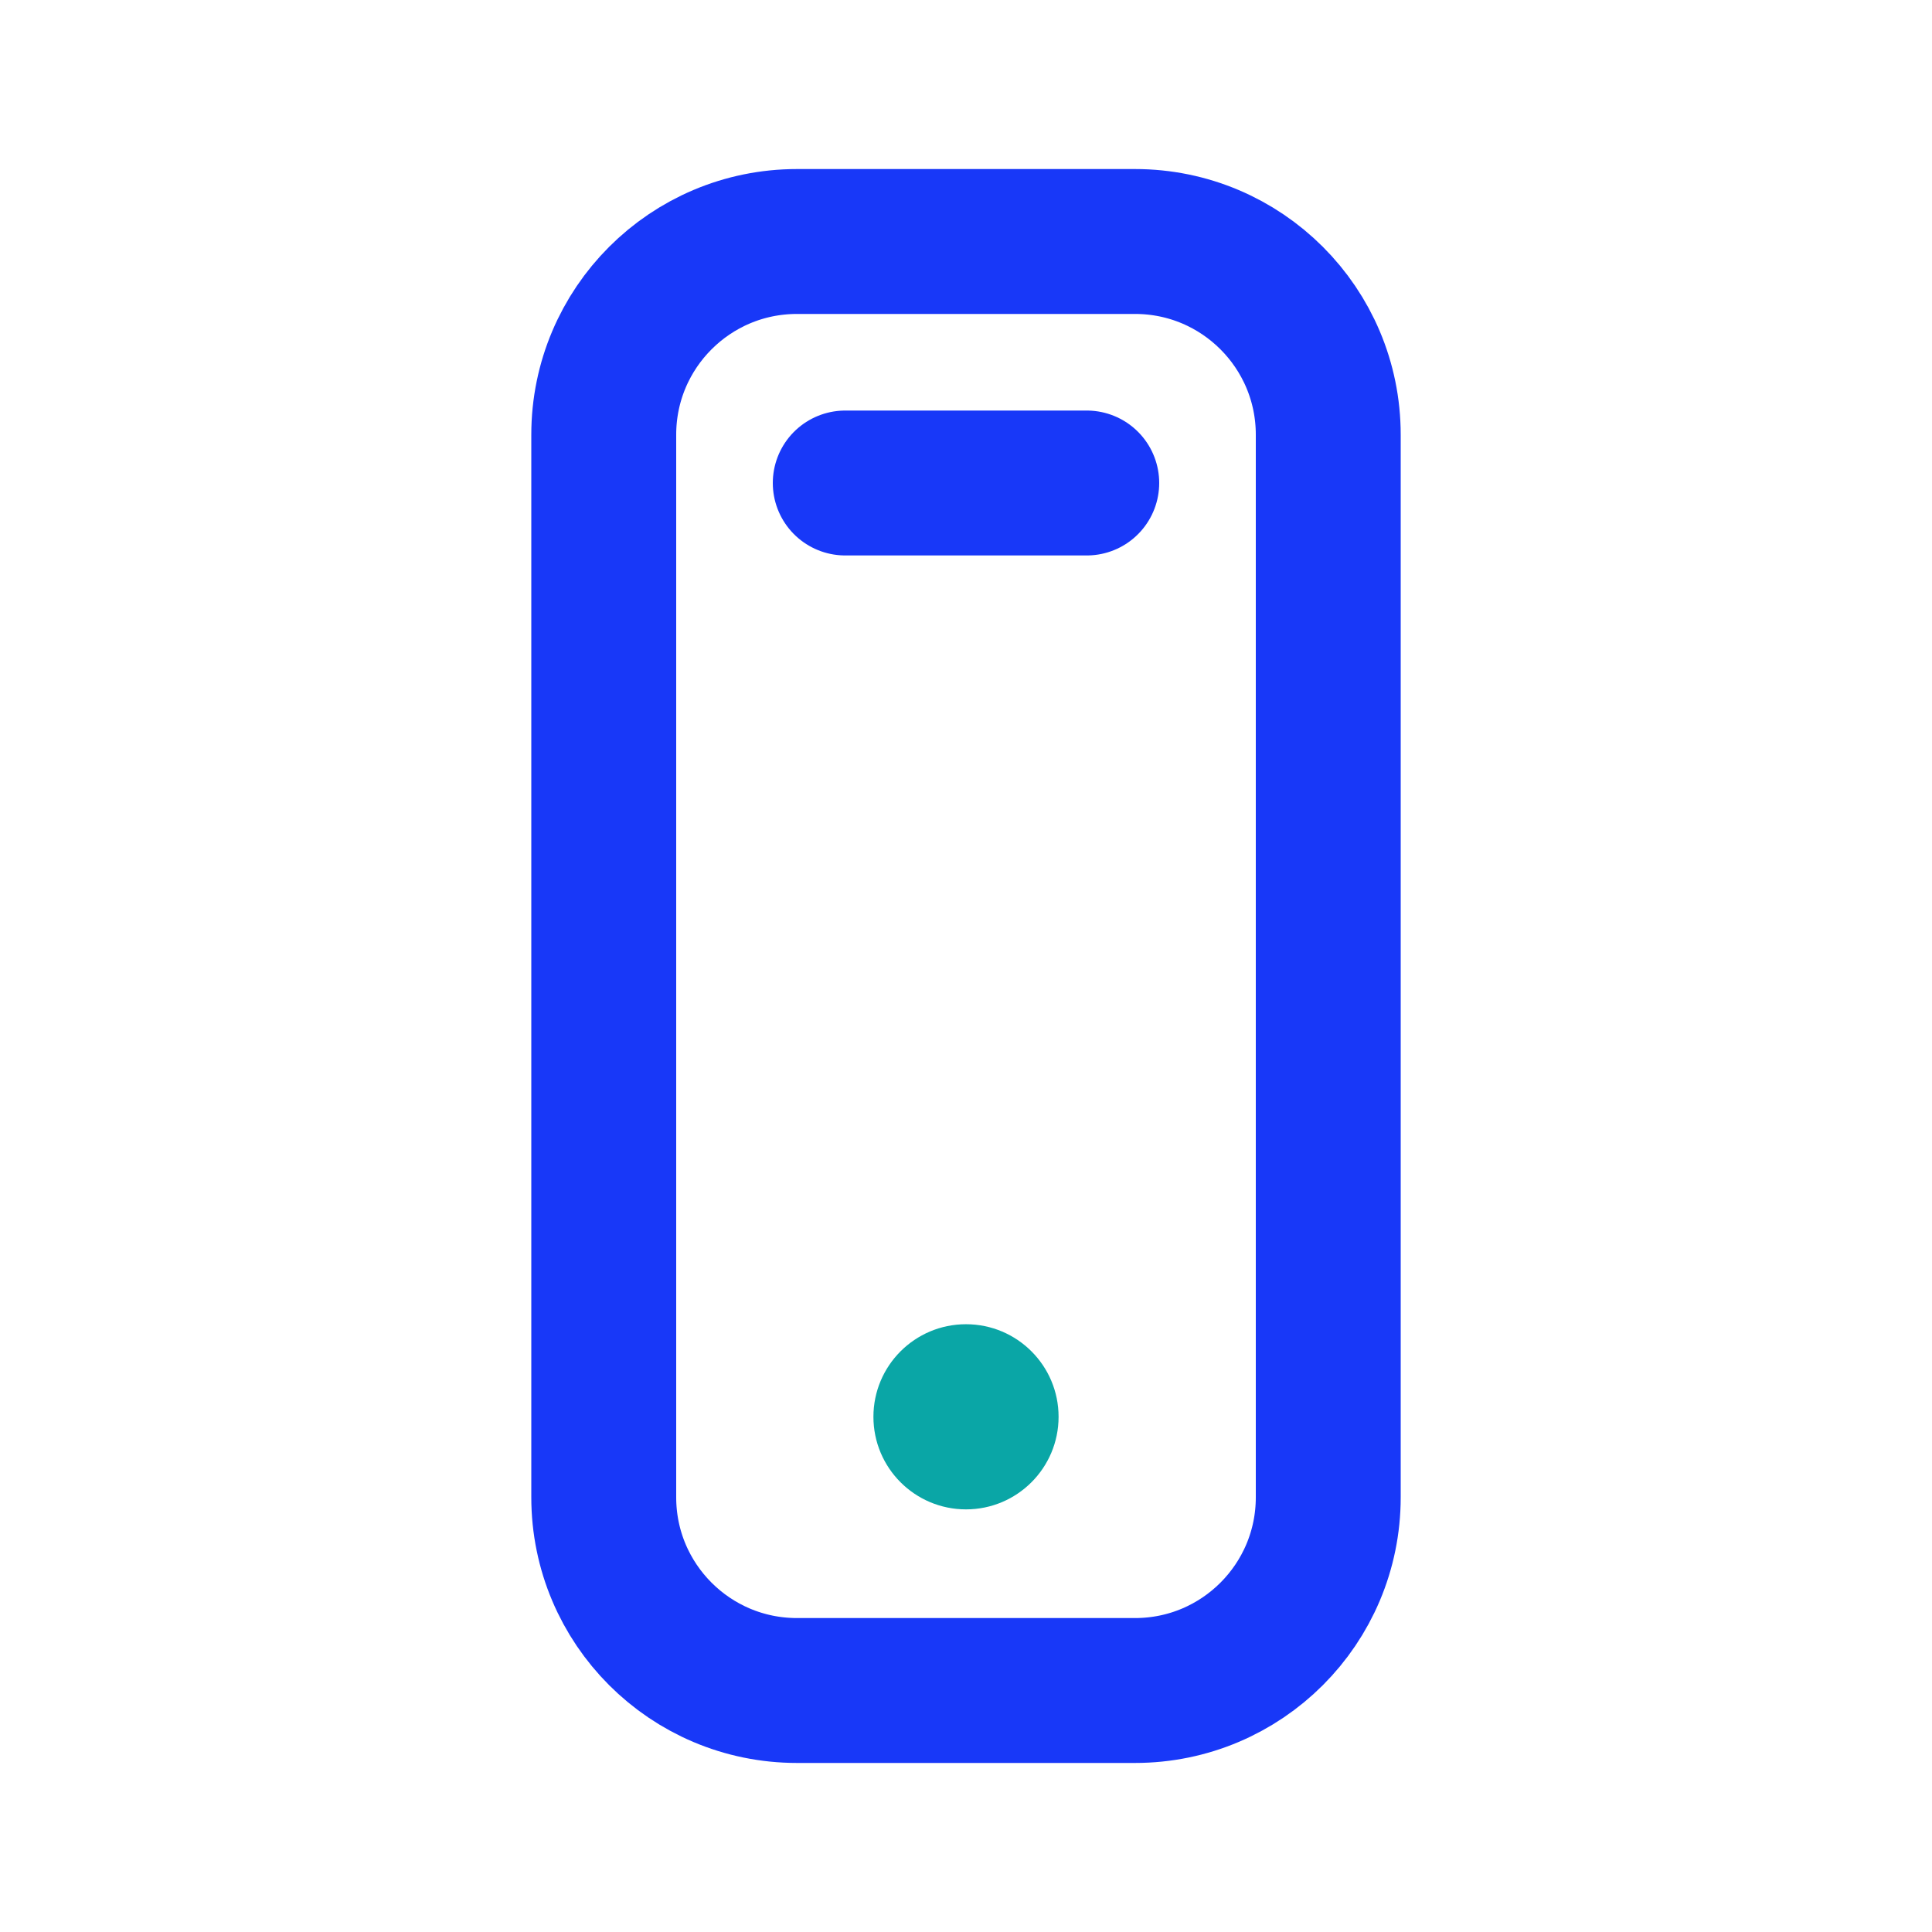
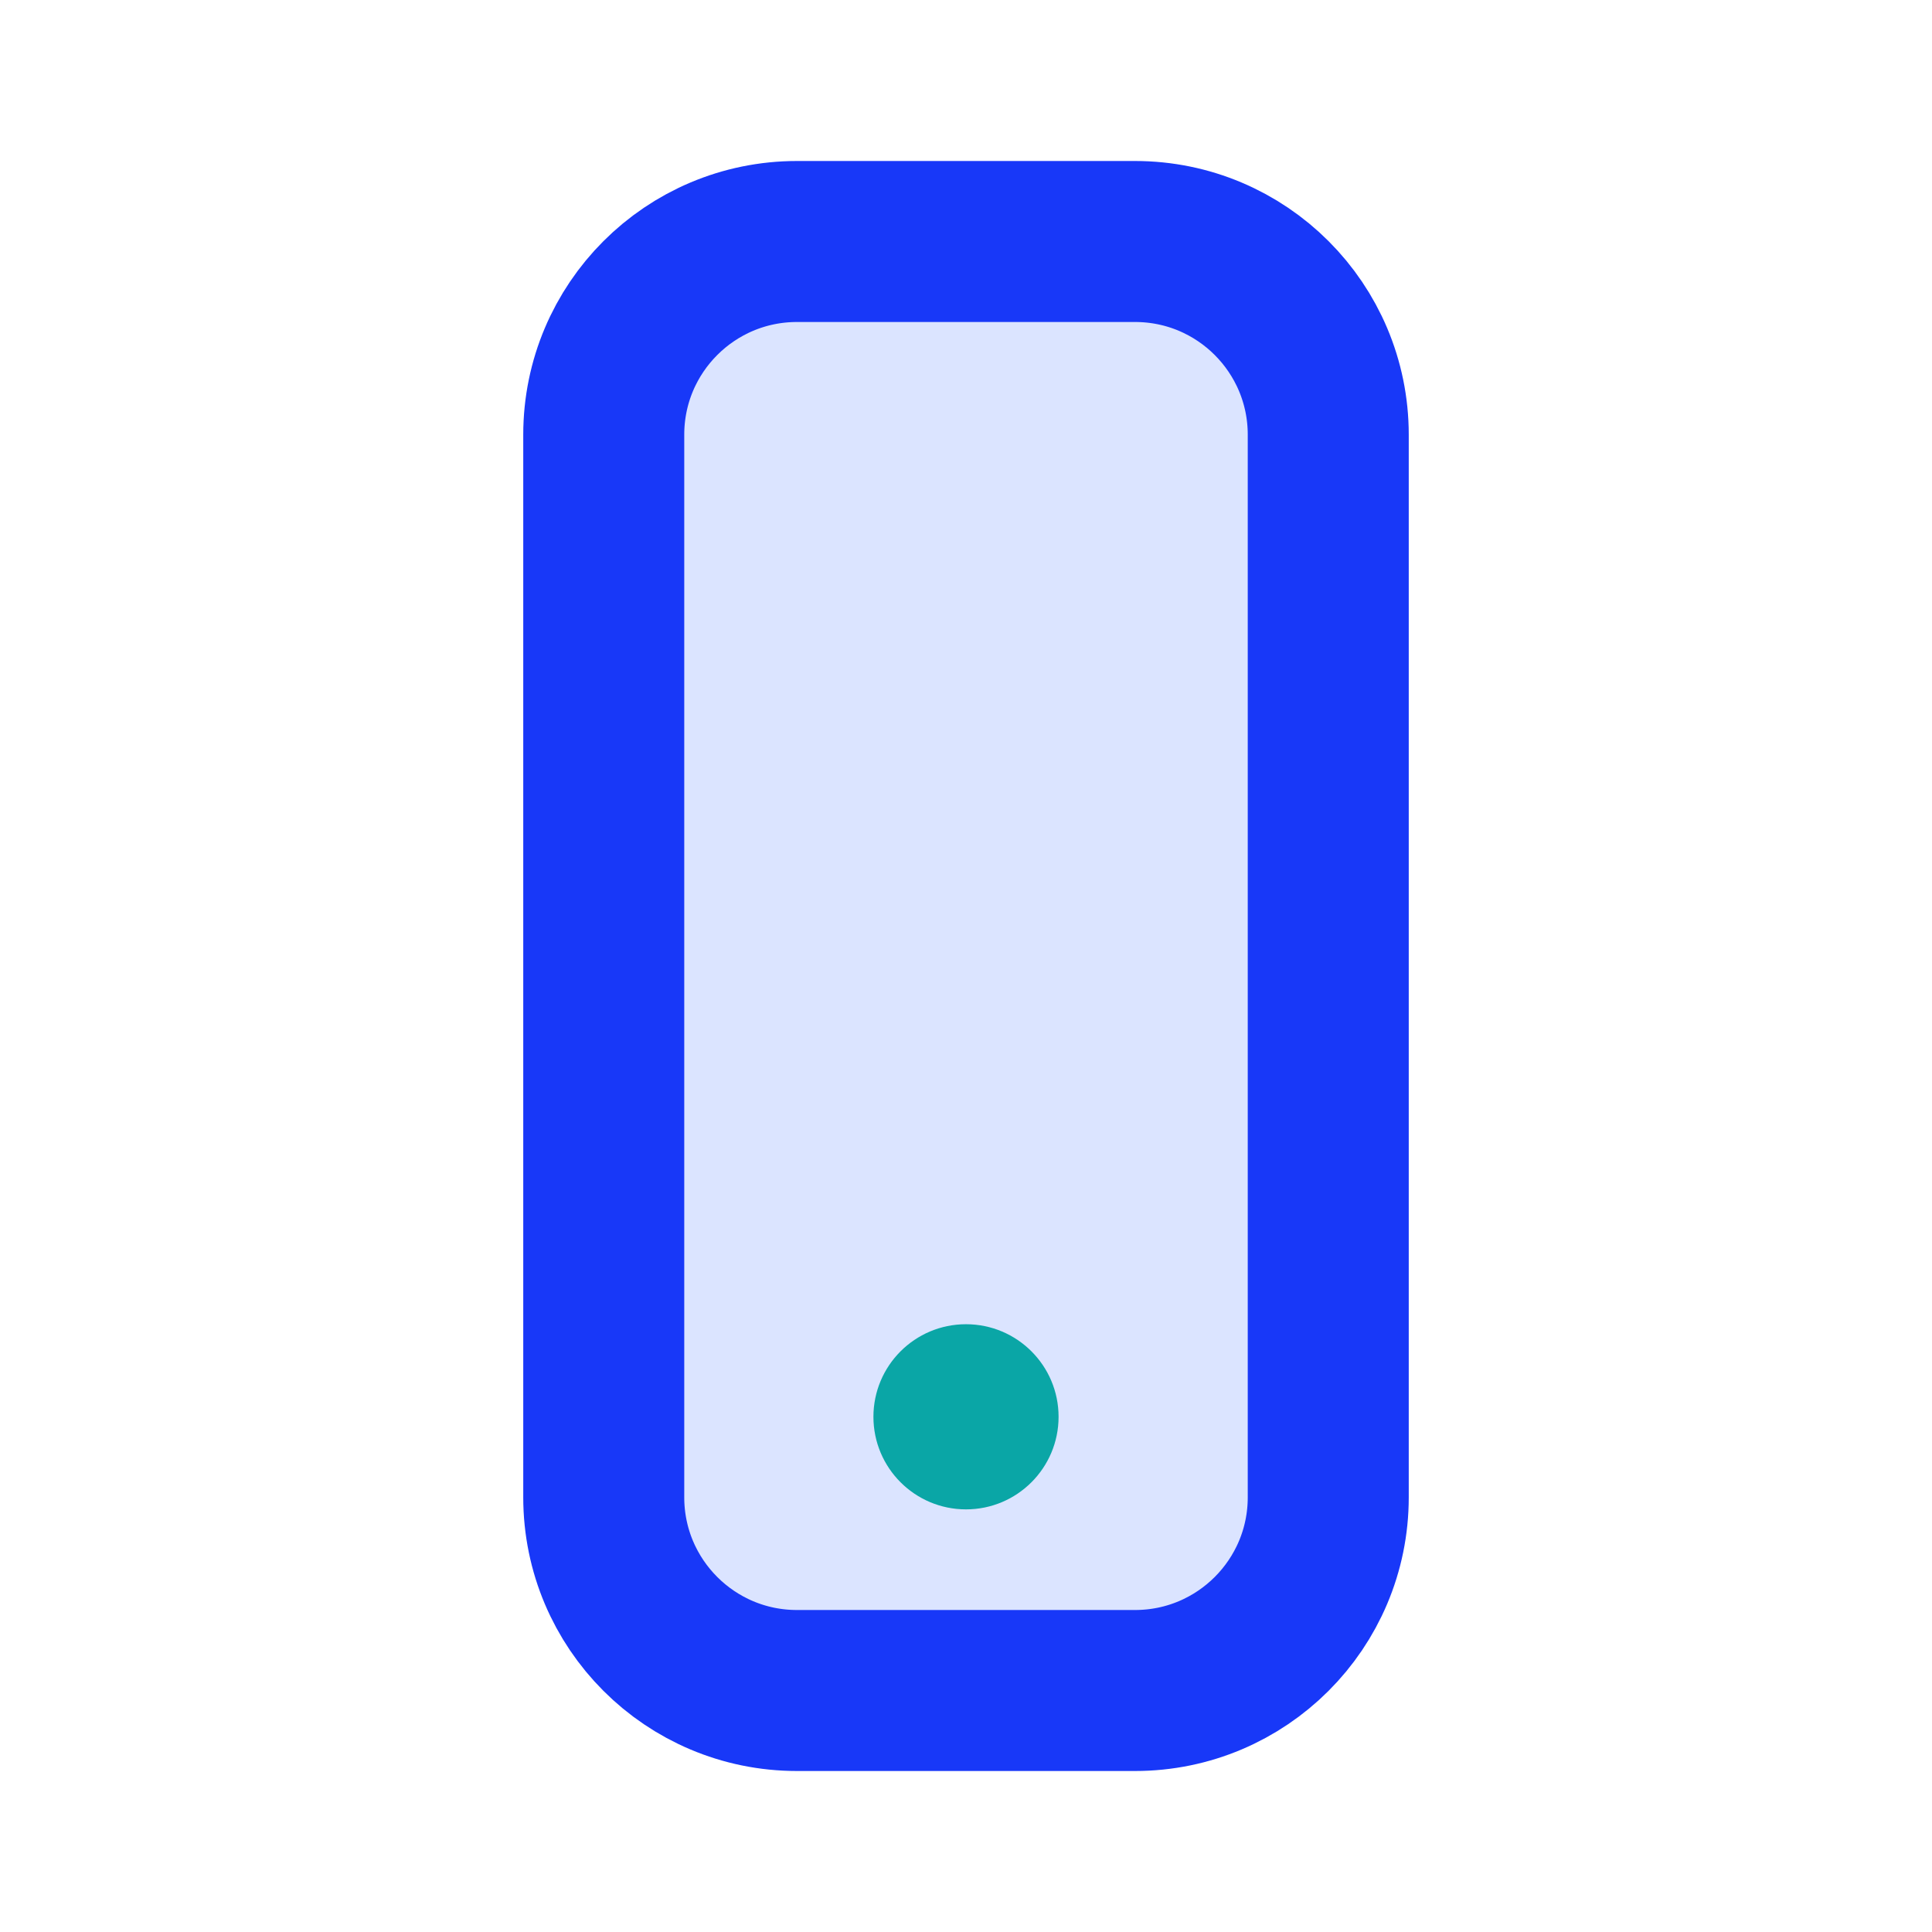
<svg xmlns="http://www.w3.org/2000/svg" viewBox="0 0 24 24" fill="none">
-   <rect x="7.5" y="3" width="9" height="18" rx="2.4" stroke="#1838f8" stroke-width="1.8" stroke-linecap="round" stroke-linejoin="round" fill="none" />
-   <line x1="10.5" y1="6" x2="13.5" y2="6" stroke="#1838f8" stroke-width="1.8" stroke-linecap="round" stroke-linejoin="round" fill="none" />
+   <rect x="7.5" y="3" width="9" height="18" rx="2.4" fill="#dbe4ff" />
+   <rect x="7.5" y="3" width="9" height="18" rx="2.4" stroke="#1838f8" stroke-width="2" stroke-linecap="round" stroke-linejoin="round" fill="none" />
  <circle cx="12" cy="17.6" r="1.15" fill="#0aa6a6" />
</svg>
